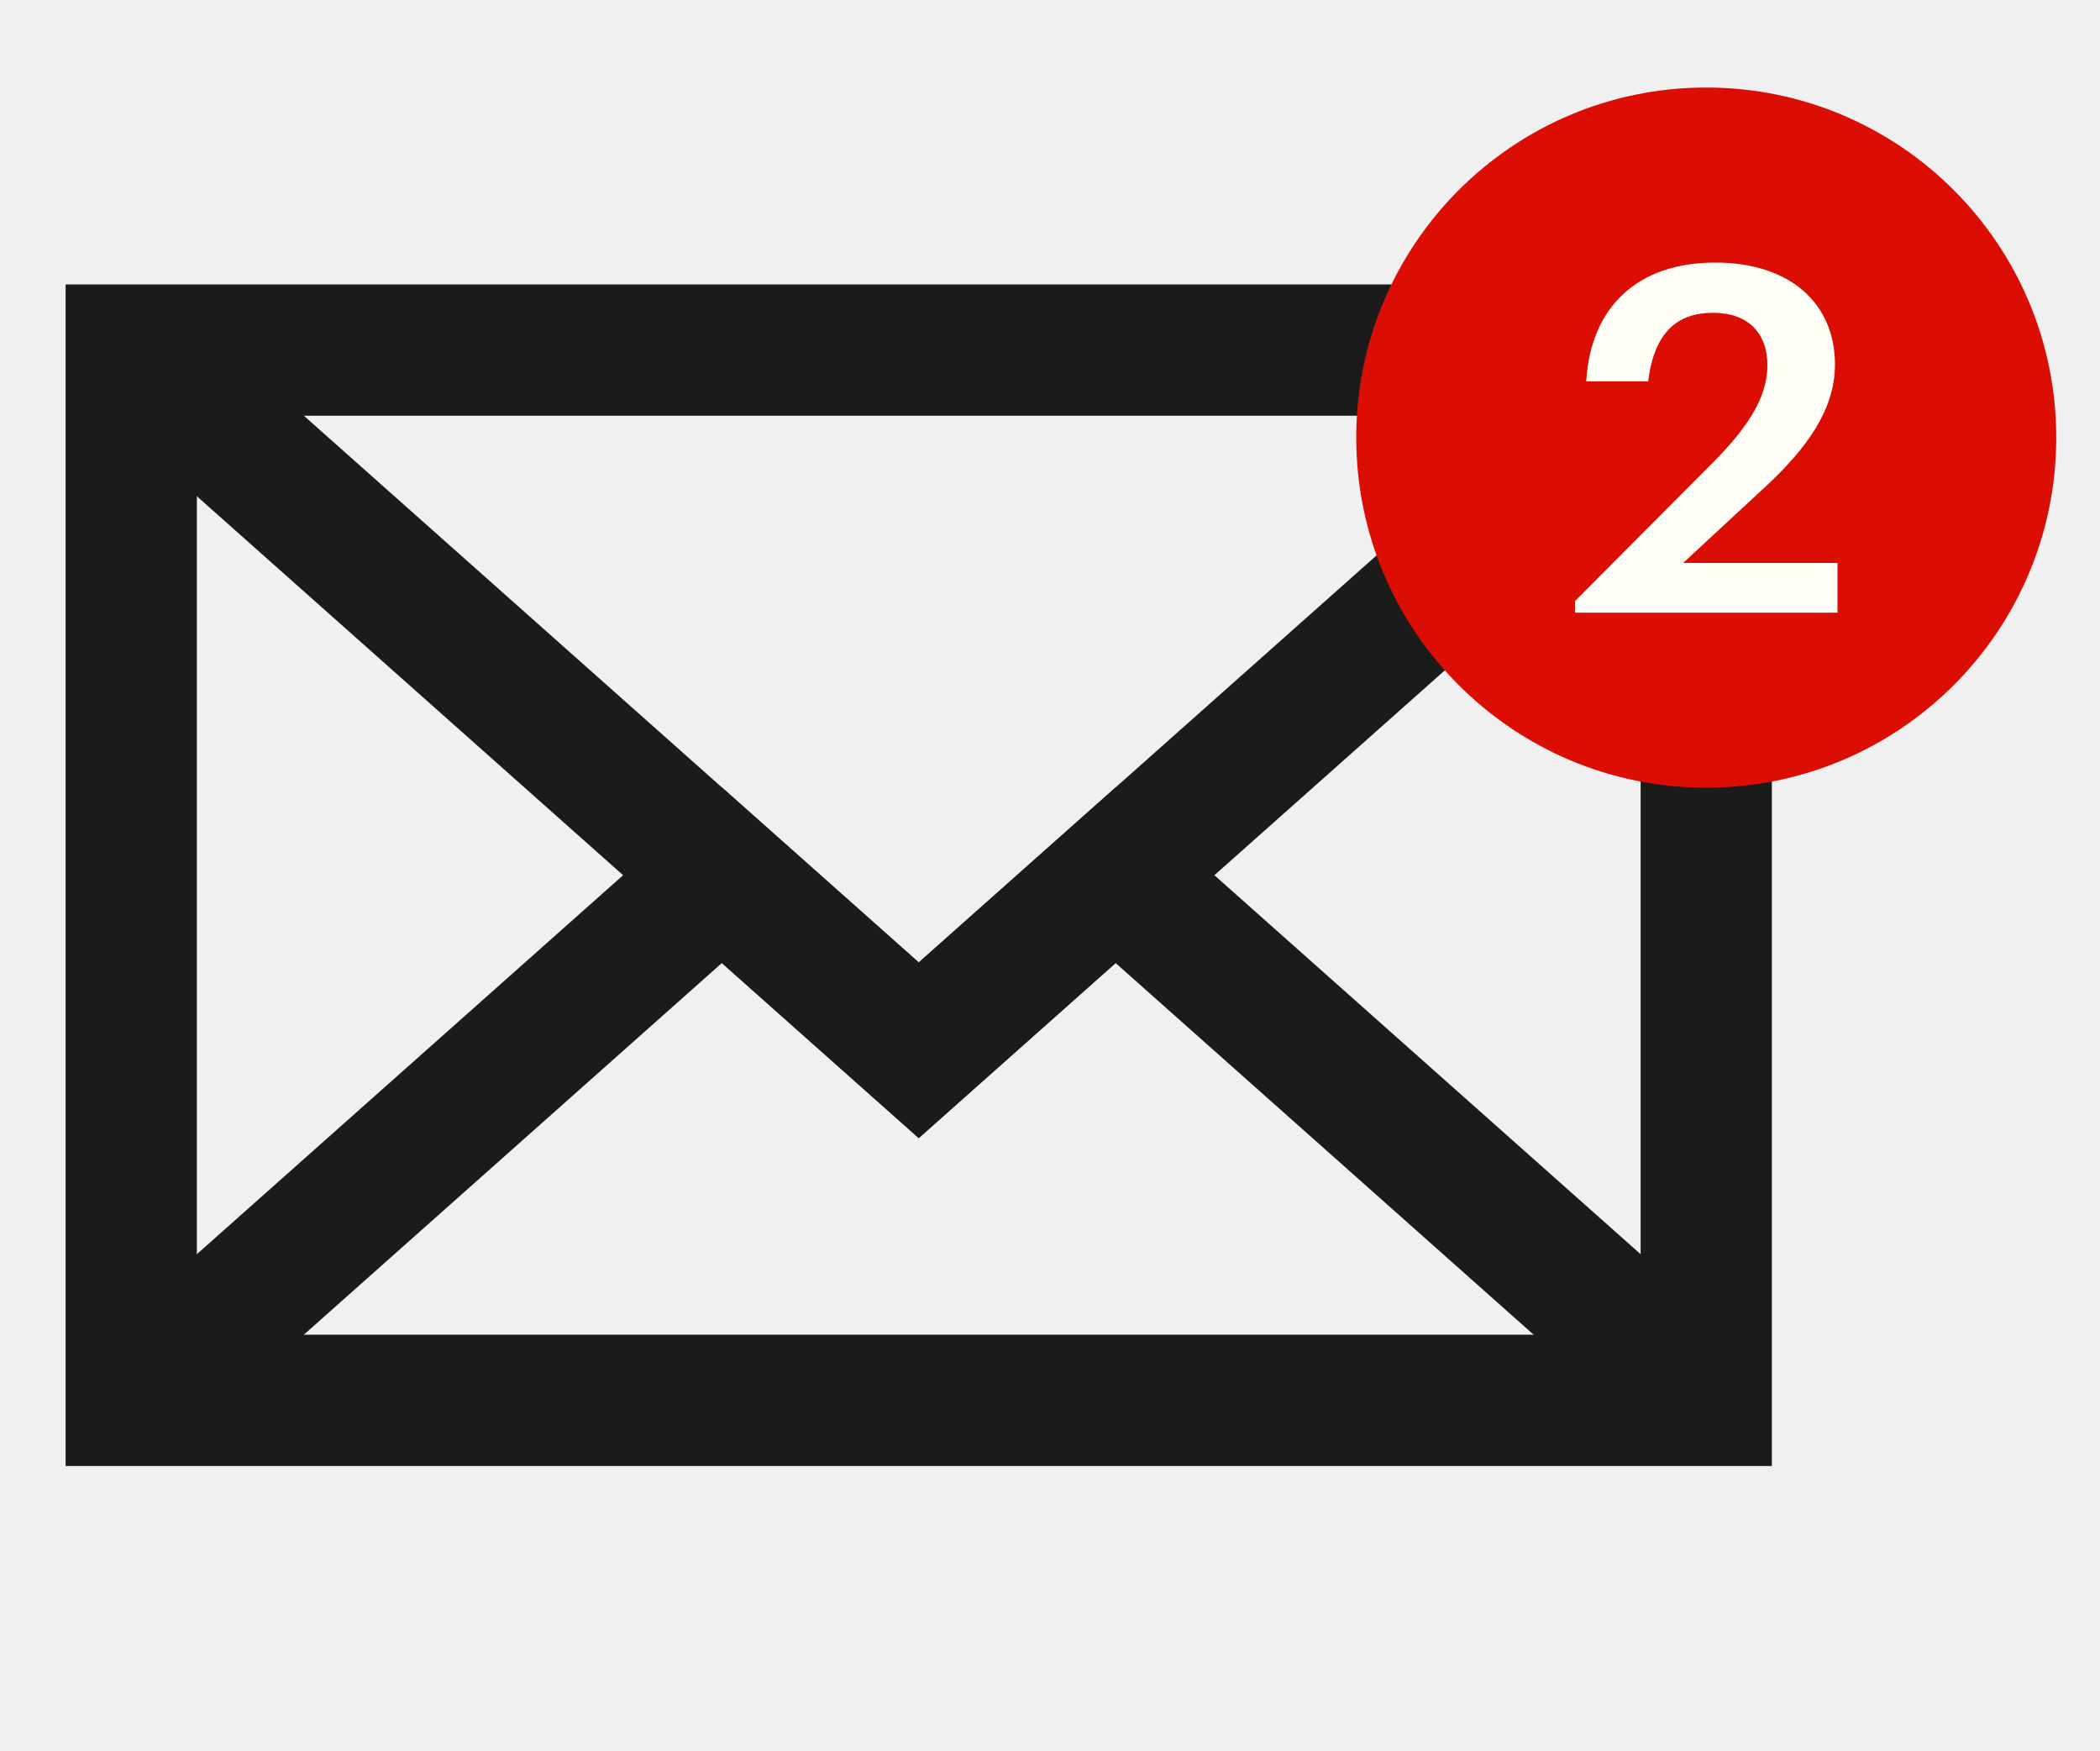
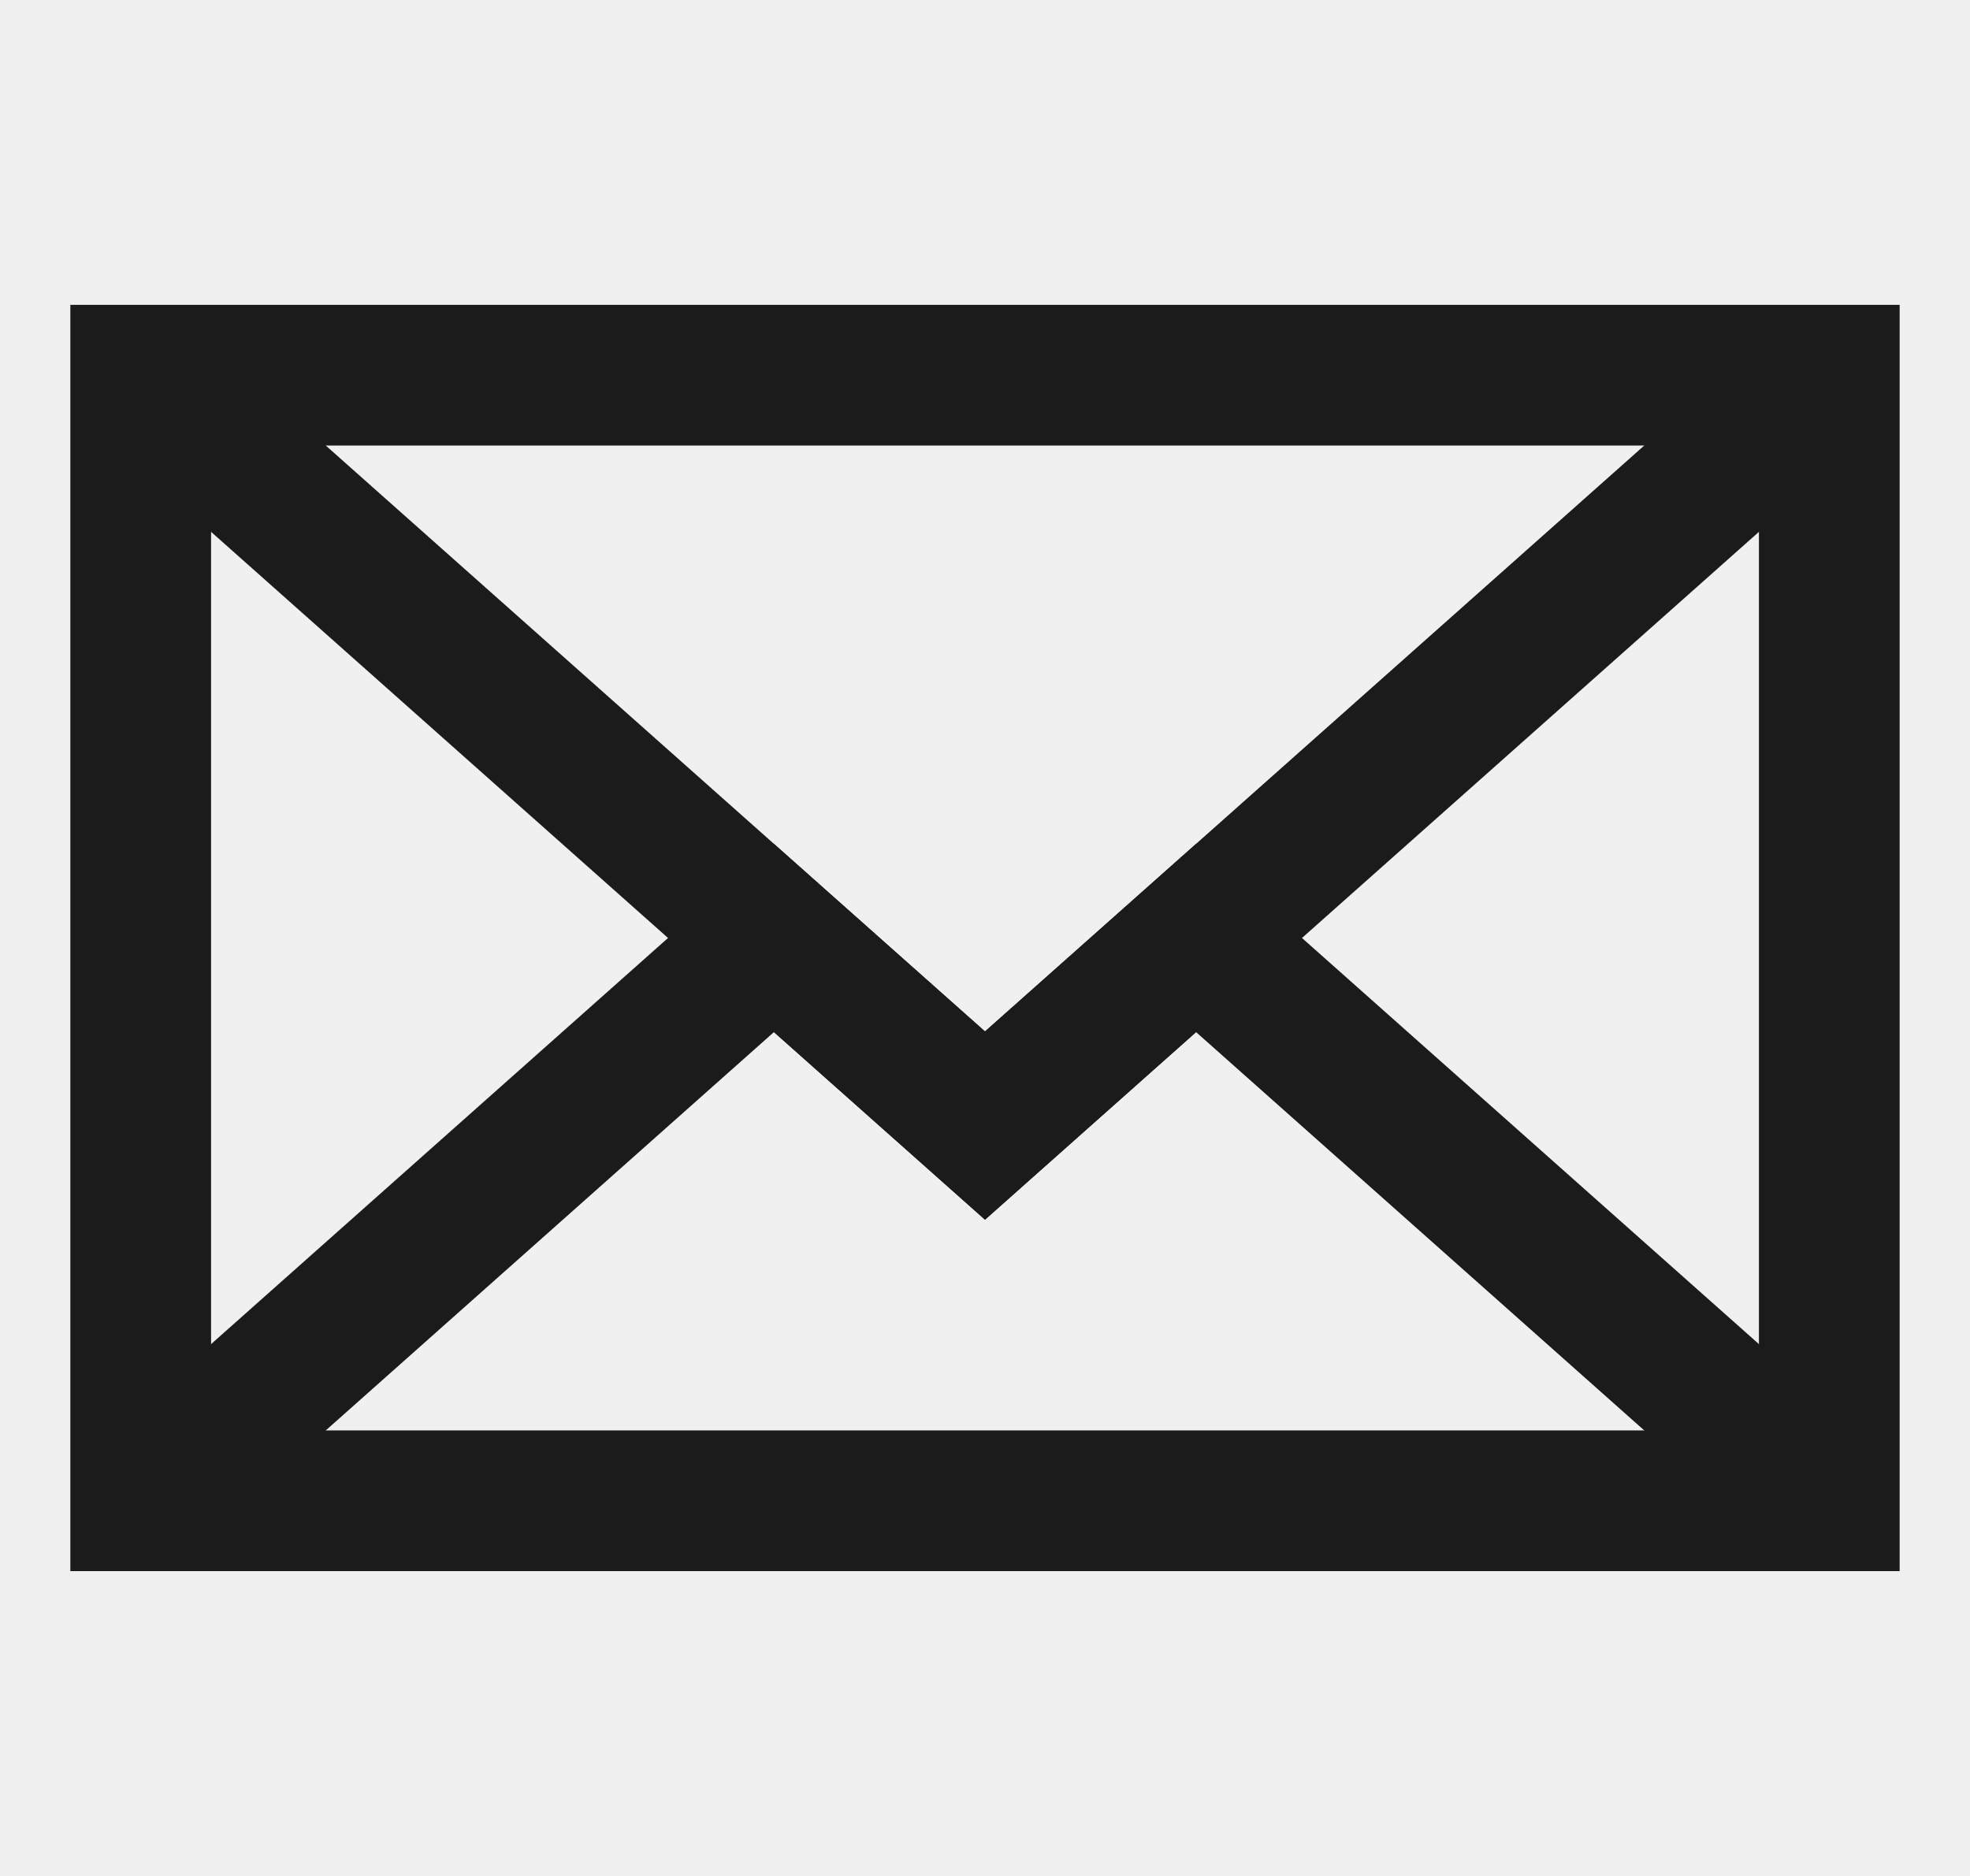
- <svg xmlns="http://www.w3.org/2000/svg" width="24" height="20" viewBox="0 0 24 20" fill="none">
-   <rect x="1.5" y="4" width="18" height="12" stroke="#1B1B1B" stroke-width="1.5" />
-   <path d="M1.5 16L8.25 10L10.5 12L12.75 10L19.5 16" stroke="#1B1B1B" stroke-width="1.5" />
-   <path d="M19.5 4L10.5 12L1.5 4" stroke="#1B1B1B" stroke-width="1.5" />
-   <circle cx="19.5" cy="5" r="4" fill="#DC0E03" />
-   <path d="M18 7V6.868L19.567 5.295C19.961 4.898 20.199 4.55 20.199 4.175C20.199 3.806 19.979 3.574 19.578 3.574C19.166 3.574 18.905 3.8 18.836 4.357H18.128C18.18 3.497 18.725 3 19.602 3C20.46 3 20.971 3.469 20.971 4.164C20.971 4.677 20.652 5.124 20.159 5.577L19.236 6.432H21V7H18Z" fill="#FFFFF7" />
+ <svg xmlns="http://www.w3.org/2000/svg" width="21" height="20" viewBox="0 0 21 20" fill="none">
+   <g clip-path="url(#clip0_473_4407)">
+     <rect x="1.5" y="4" width="18" height="12" stroke="#1B1B1B" stroke-width="1.5" />
+     <path d="M1.5 16L8.25 10L10.5 12L12.75 10L19.5 16" stroke="#1B1B1B" stroke-width="1.5" />
+     <path d="M19.5 4L10.5 12L1.5 4" stroke="#1B1B1B" stroke-width="1.5" />
+   </g>
+   <defs>
+     <clipPath id="clip0_473_4407">
+       <rect width="20" height="20" fill="white" transform="translate(20.5 20) rotate(-180)" />
+     </clipPath>
+   </defs>
</svg>
